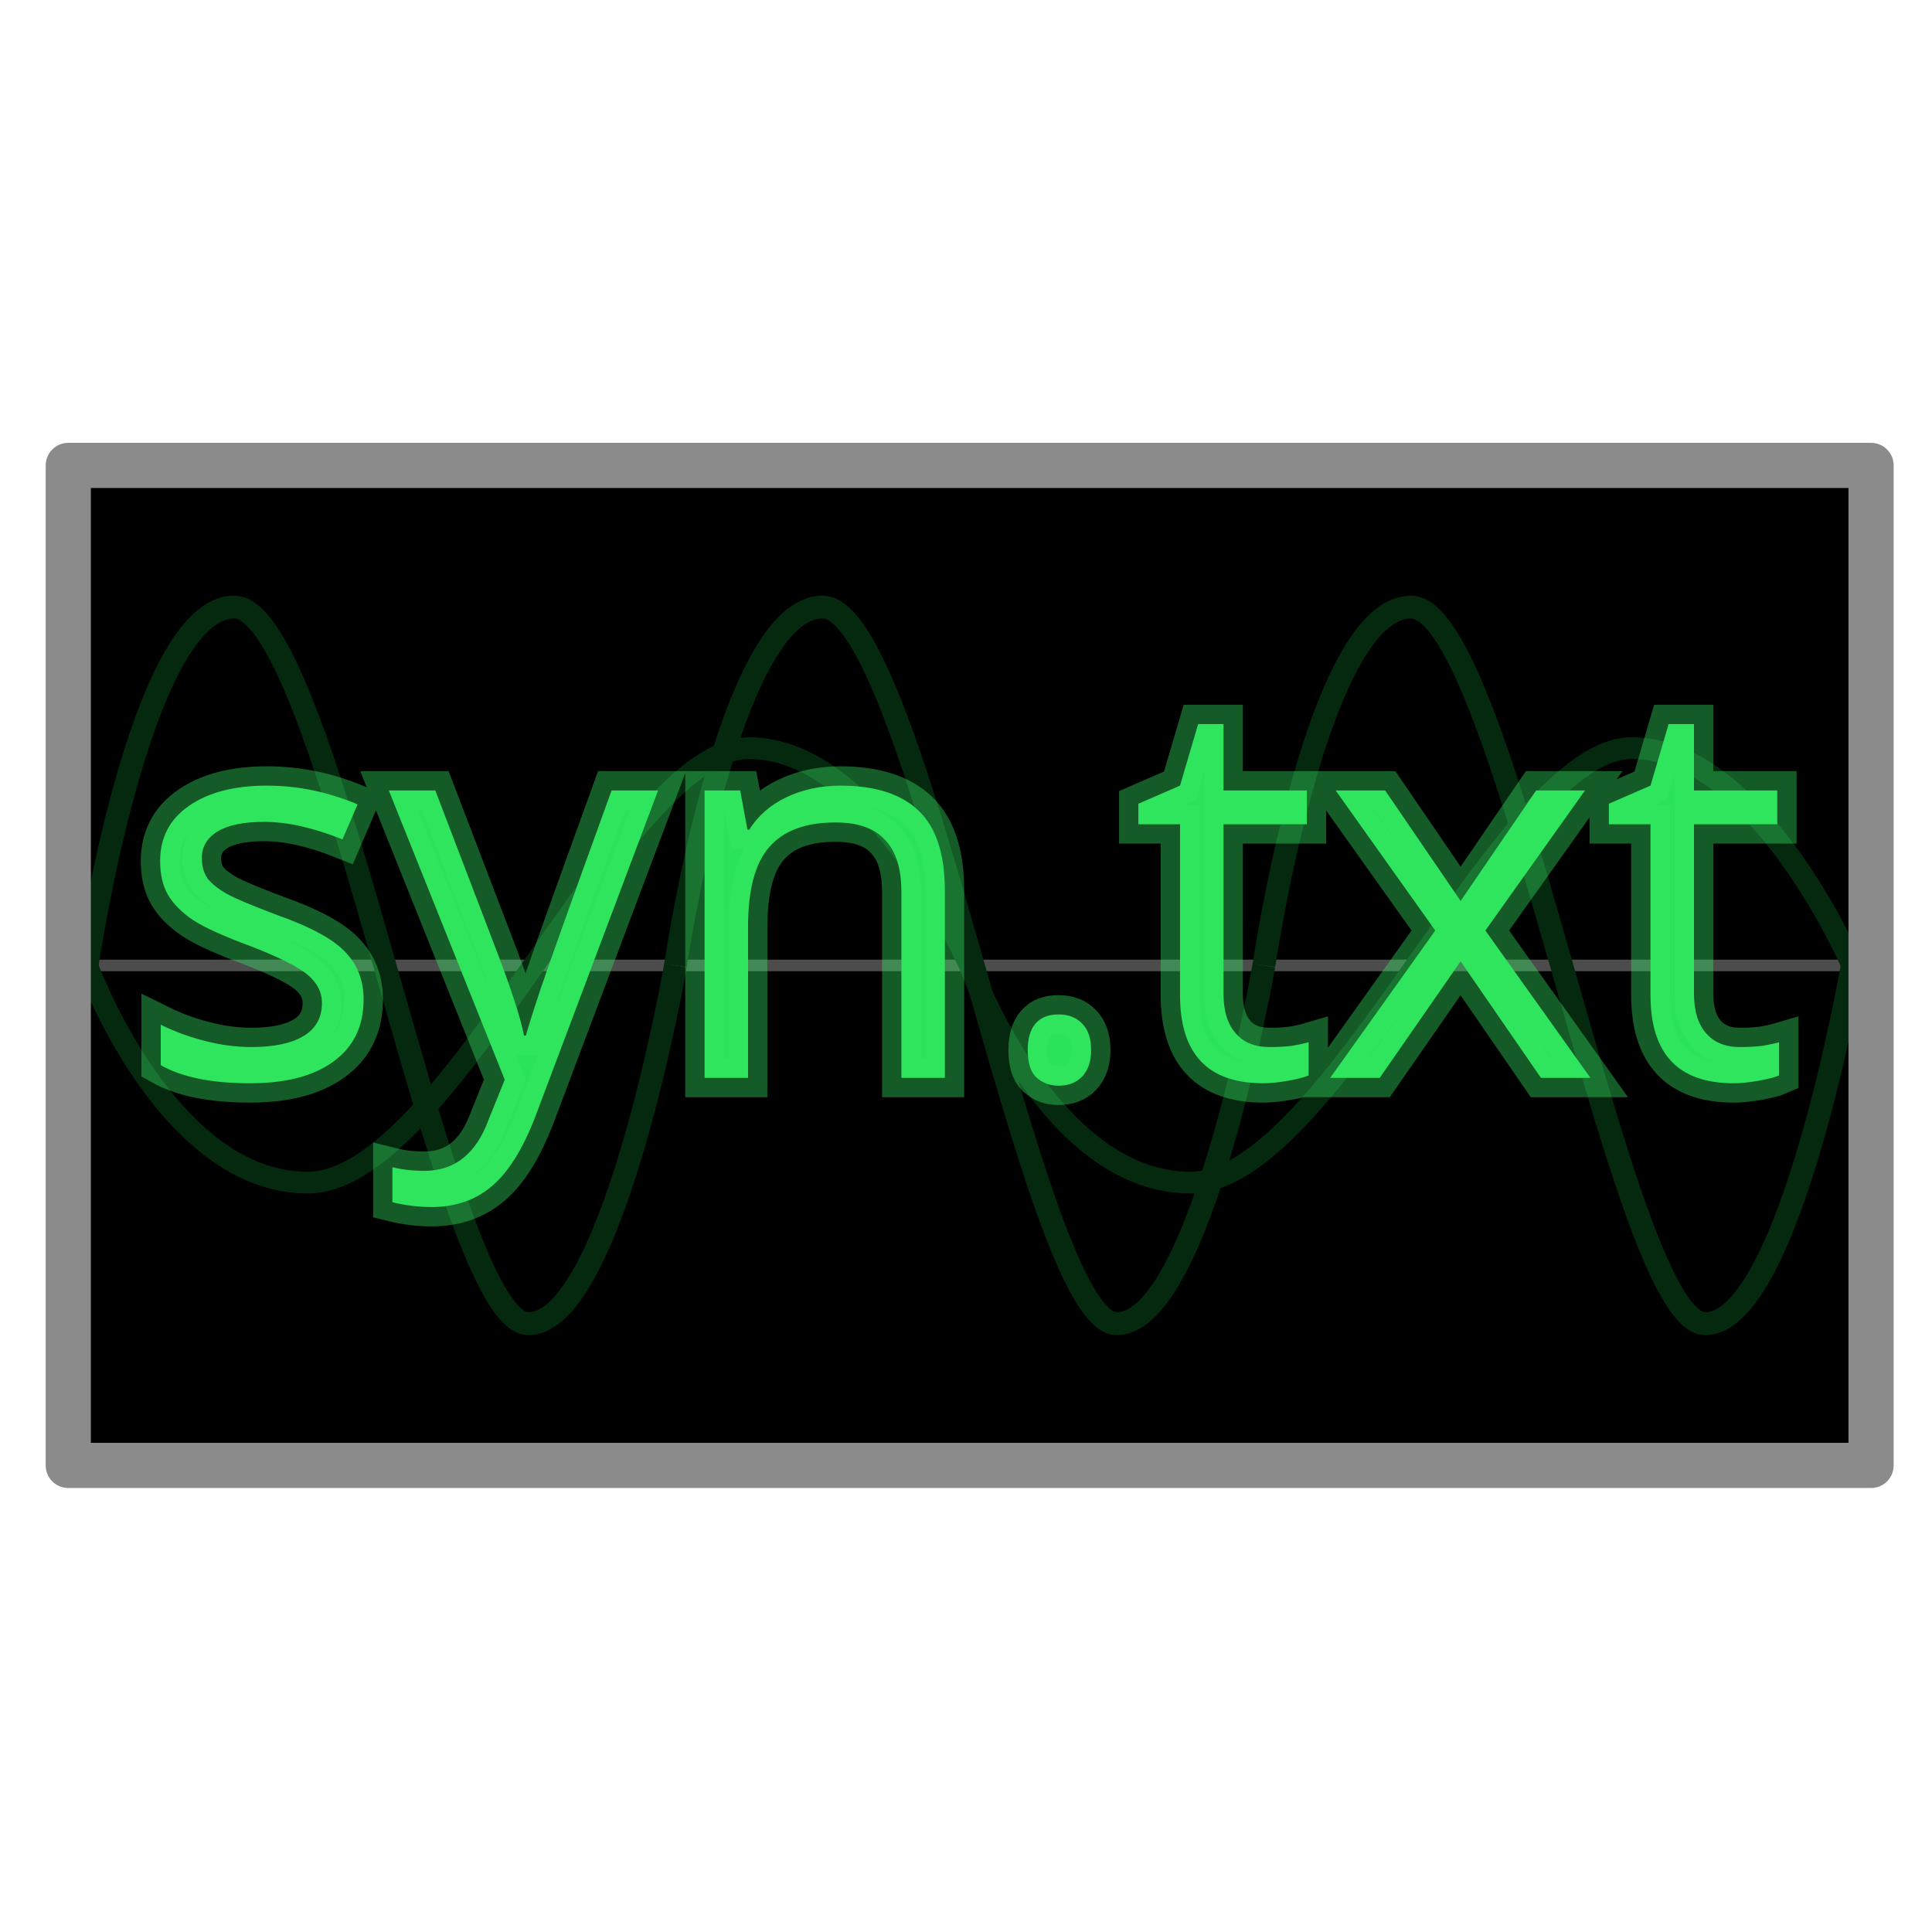
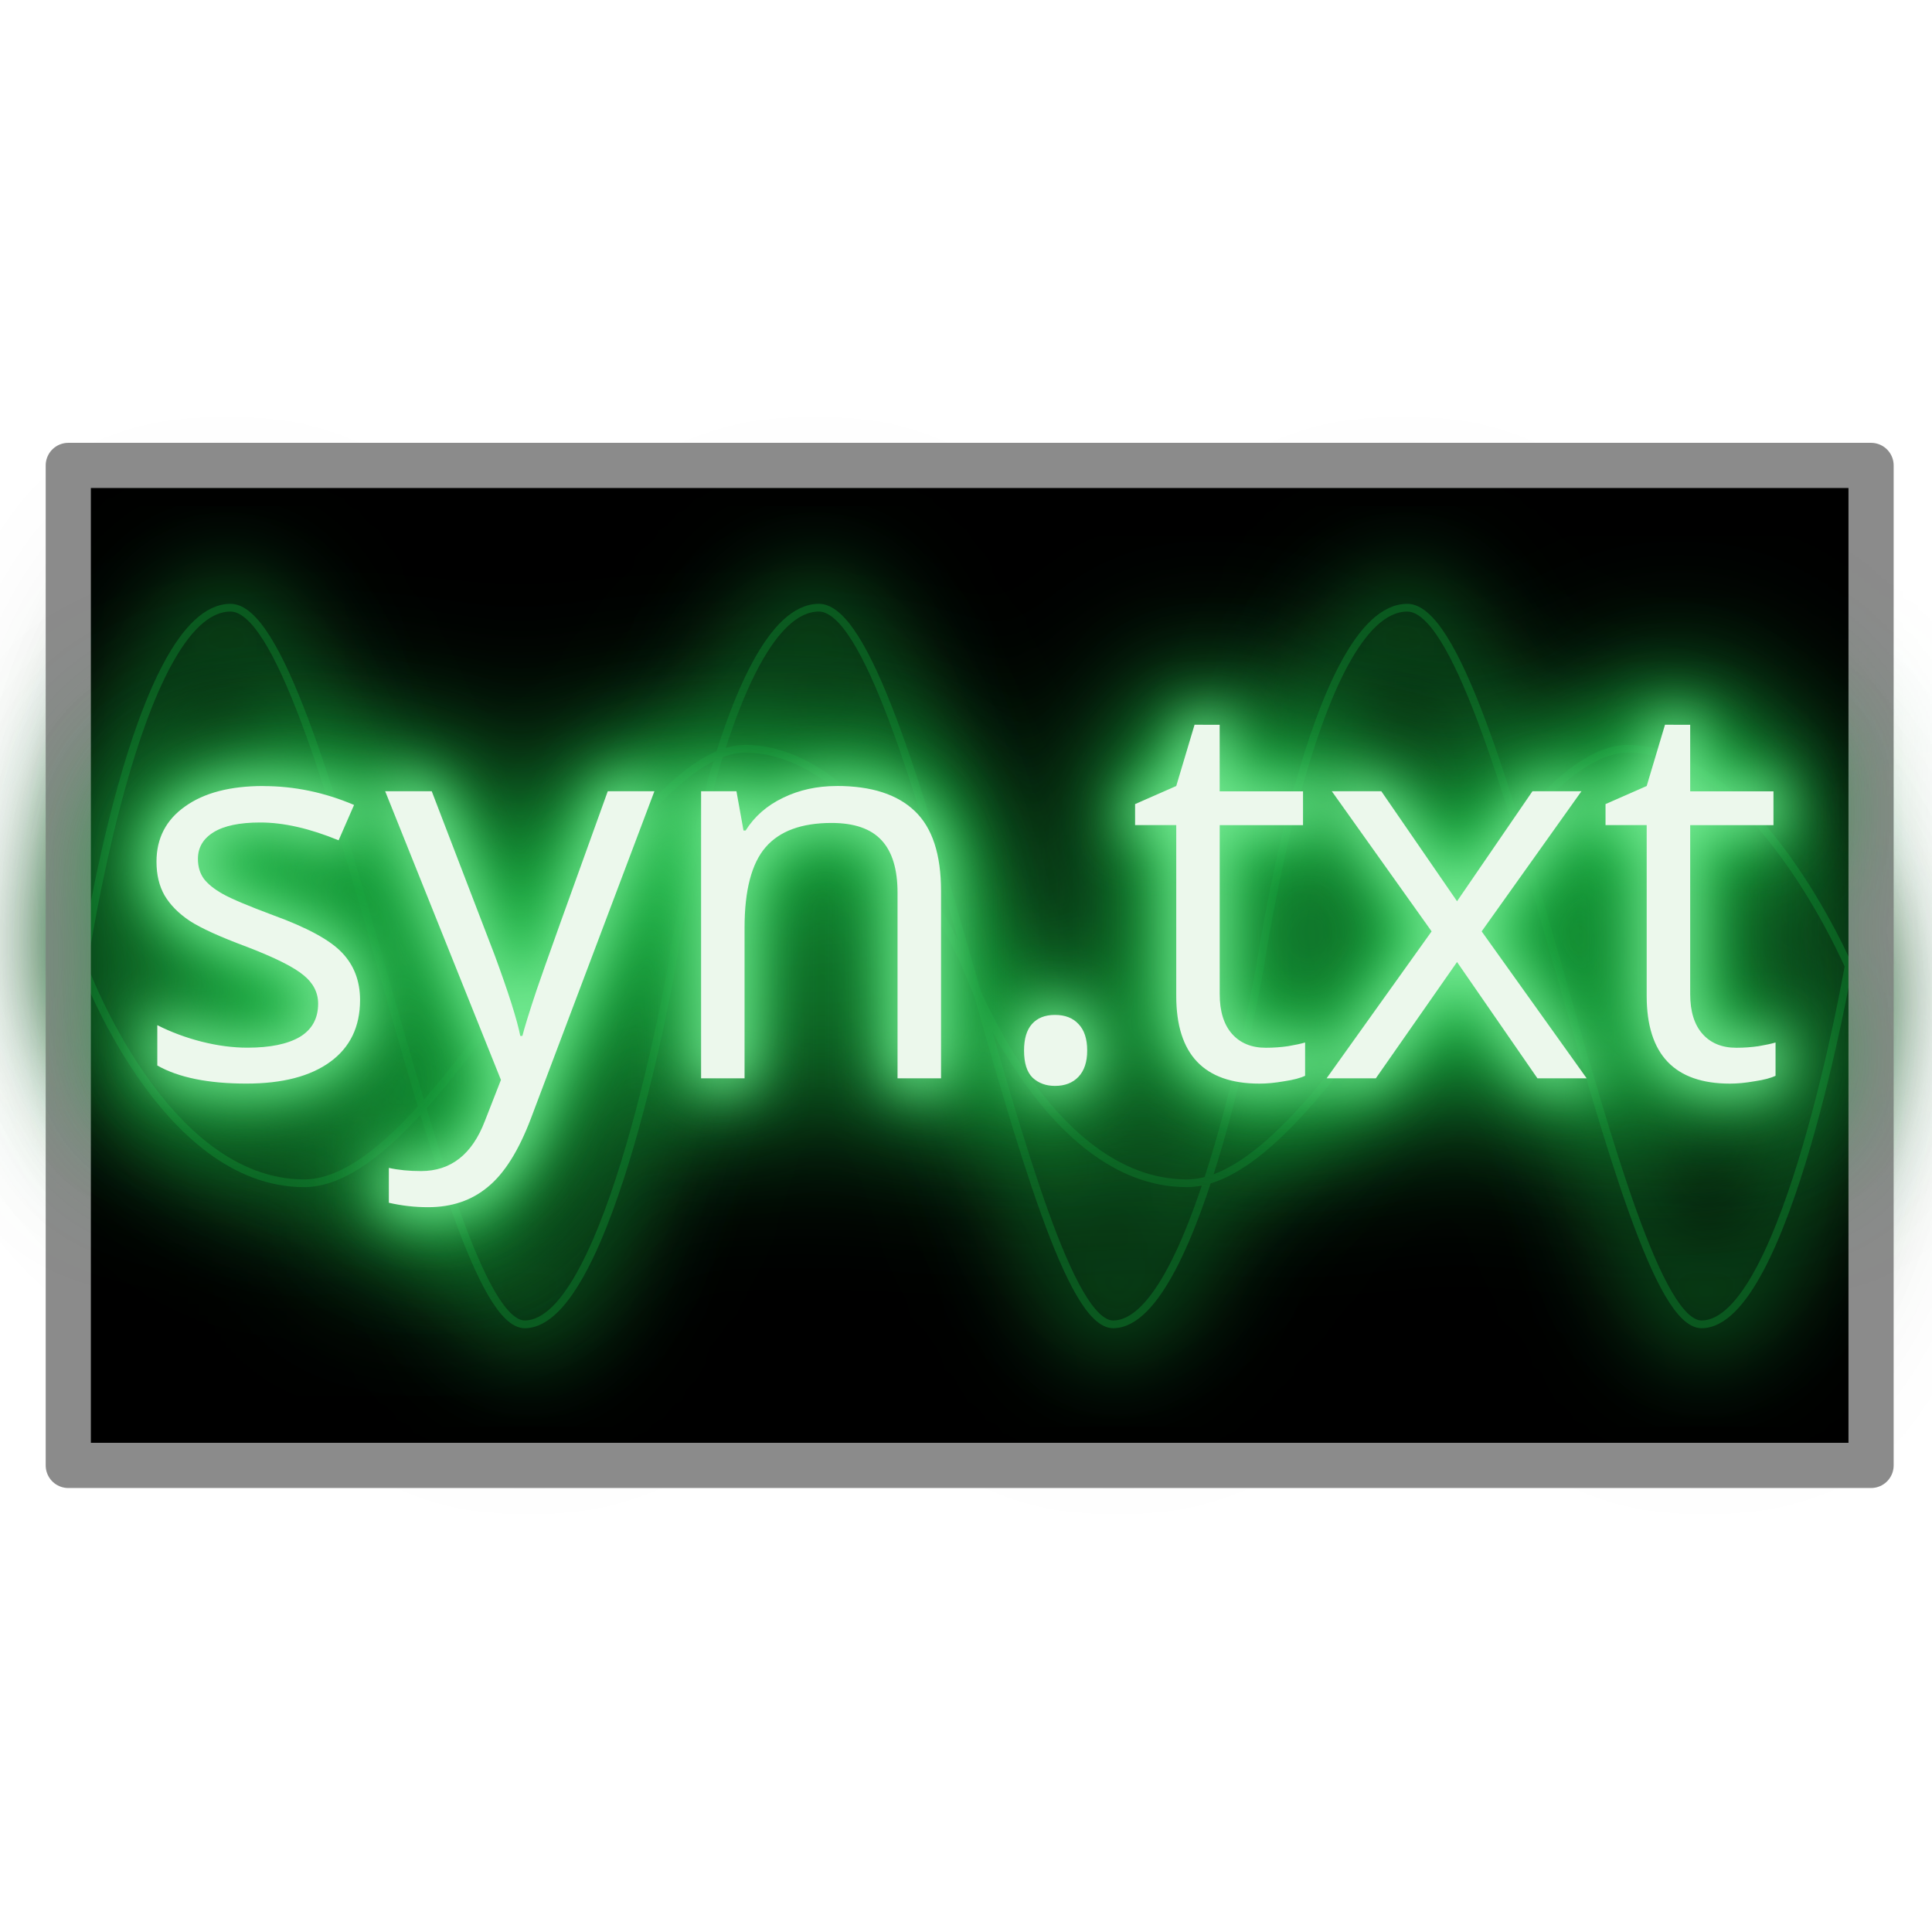
- <svg xmlns="http://www.w3.org/2000/svg" xmlns:xlink="http://www.w3.org/1999/xlink" width="50mm" height="50mm" viewBox="0 0 50 50" version="1.1" id="svg8">
+ <svg xmlns="http://www.w3.org/2000/svg" xmlns:xlink="http://www.w3.org/1999/xlink" id="svg8" version="1.1" viewBox="0 0 50 50" height="50mm" width="50mm">
  <defs id="defs2">
    <linearGradient id="linearGradient1048">
      <stop style="stop-color:#95f3ad;stop-opacity:1;" offset="0" id="stop1044" />
      <stop style="stop-color:#95f3ad;stop-opacity:0;" offset="1" id="stop1046" />
    </linearGradient>
    <linearGradient xlink:href="#linearGradient1048" id="linearGradient1050" x1="3.995" y1="271.984" x2="46.194" y2="271.984" gradientUnits="userSpaceOnUse" />
+     <filter style="color-interpolation-filters:sRGB" id="filter1521" x="-0.117" width="1.234" y="-0.392" height="1.784">
+       <feGaussianBlur stdDeviation="7.709" id="feGaussianBlur1523" />
+     </filter>
+     <filter style="color-interpolation-filters:sRGB" id="filter1545" x="-0.078" width="1.156" y="-0.261" height="1.523">
+       <feGaussianBlur stdDeviation="1.36" id="feGaussianBlur1547" />
+     </filter>
+     <filter style="color-interpolation-filters:sRGB" id="filter1549" x="-0.039" width="1.078" y="-0.131" height="1.261">
+       <feGaussianBlur stdDeviation="0.68" id="feGaussianBlur1551" />
+     </filter>
+     <filter style="color-interpolation-filters:sRGB" id="filter2109" x="-0.057" width="1.115" y="-0.141" height="1.283">
+       <feGaussianBlur stdDeviation="1.092" id="feGaussianBlur2111" />
+     </filter>
+     <filter style="color-interpolation-filters:sRGB" id="filter2463" x="-0.115" width="1.229" y="-0.283" height="1.565">
+       <feGaussianBlur stdDeviation="2.184" id="feGaussianBlur2465" />
+     </filter>
  </defs>
  <g id="layer1" transform="translate(0,-247)">
    <rect style="fill:#000000;fill-opacity:1;stroke:none;stroke-width:1.169;stroke-linecap:round;stroke-linejoin:round;stroke-miterlimit:4;stroke-dasharray:none;stroke-dashoffset:0;stroke-opacity:1" id="rect815" width="46.656" height="25.88" x="1.767" y="259.045" />
-     <path style="fill:none;stroke:#4c4c4c;stroke-width:0.3px;stroke-linecap:butt;stroke-linejoin:miter;stroke-opacity:1" d="M 1.992,271.985 H 48.197" id="path835" />
-     <path style="fill:none;stroke:#05290e;stroke-width:0.562;stroke-linecap:butt;stroke-linejoin:miter;stroke-miterlimit:4;stroke-dasharray:none;stroke-opacity:1" d="m 2.254,271.984 c 0,0 2.047,5.622 5.71,5.622 3.663,0 8.125,-11.244 11.421,-11.244 3.295,0 5.71,5.622 5.71,5.622" id="path817" />
-     <path style="fill:none;stroke:#05290e;stroke-width:0.562;stroke-linecap:butt;stroke-linejoin:miter;stroke-miterlimit:4;stroke-dasharray:none;stroke-opacity:1" d="m 25.095,271.984 c 0,0 2.047,5.622 5.71,5.622 3.663,0 8.125,-11.244 11.421,-11.244 3.295,0 5.71,5.622 5.71,5.622" id="path817-3" />
-     <path style="fill:none;stroke:#05290e;stroke-width:0.59;stroke-linecap:butt;stroke-linejoin:miter;stroke-miterlimit:4;stroke-dasharray:none;stroke-opacity:1" d="m 2.254,271.984 c 0,0 1.365,-9.273 3.807,-9.273 2.442,0 5.417,18.546 7.614,18.546 2.197,0 3.807,-9.273 3.807,-9.273" id="path817-7" />
-     <path style="fill:none;stroke:#05290e;stroke-width:0.59;stroke-linecap:butt;stroke-linejoin:miter;stroke-miterlimit:4;stroke-dasharray:none;stroke-opacity:1" d="m 17.481,271.984 c 0,0 1.365,-9.273 3.807,-9.273 2.442,0 5.417,18.546 7.614,18.546 2.197,0 3.807,-9.273 3.807,-9.273" id="path817-3-5" />
-     <path style="fill:none;stroke:#05290e;stroke-width:0.59;stroke-linecap:butt;stroke-linejoin:miter;stroke-miterlimit:4;stroke-dasharray:none;stroke-opacity:1" d="m 32.709,271.984 c 0,0 1.365,-9.273 3.807,-9.273 2.442,0 5.417,18.546 7.614,18.546 2.197,0 3.807,-9.273 3.807,-9.273" id="path817-7-2" />
+     <g id="g2543" transform="translate(-66.53985)">
+       <g transform="translate(0,1.758411)" style="stroke:#062a0f;stroke-opacity:1;filter:url(#filter2463)" id="g1607">
+         <path style="fill:none;stroke:#062a0f;stroke-width:0.562;stroke-linecap:butt;stroke-linejoin:miter;stroke-miterlimit:4;stroke-dasharray:none;stroke-opacity:1" d="m 68.699,270.242 c 0,0 2.047,5.622 5.71,5.622 3.663,0 8.125,-11.244 11.421,-11.244 3.295,0 5.71,5.622 5.71,5.622" id="path817-5" />
+         <path style="fill:none;stroke:#062a0f;stroke-width:0.562;stroke-linecap:butt;stroke-linejoin:miter;stroke-miterlimit:4;stroke-dasharray:none;stroke-opacity:1" d="m 91.54,270.242 c 0,0 2.047,5.622 5.71,5.622 3.663,0 8.125,-11.244 11.421,-11.244 3.295,0 5.71,5.622 5.71,5.622" id="path817-3-6" />
+         <path style="fill:none;stroke:#062a0f;stroke-width:0.59;stroke-linecap:butt;stroke-linejoin:miter;stroke-miterlimit:4;stroke-dasharray:none;stroke-opacity:1" d="m 68.699,270.242 c 0,0 1.365,-9.273 3.807,-9.273 2.442,0 5.417,18.546 7.614,18.546 2.197,0 3.807,-9.273 3.807,-9.273" id="path817-7-29" />
+         <path style="fill:none;stroke:#062a0f;stroke-width:0.59;stroke-linecap:butt;stroke-linejoin:miter;stroke-miterlimit:4;stroke-dasharray:none;stroke-opacity:1" d="m 83.926,270.242 c 0,0 1.365,-9.273 3.807,-9.273 2.442,0 5.417,18.546 7.614,18.546 2.197,0 3.807,-9.273 3.807,-9.273" id="path817-3-5-1" />
+         <path style="fill:none;stroke:#062a0f;stroke-width:0.59;stroke-linecap:butt;stroke-linejoin:miter;stroke-miterlimit:4;stroke-dasharray:none;stroke-opacity:1" d="m 99.154,270.242 c 0,0 1.365,-9.273 3.807,-9.273 2.442,0 5.417,18.546 7.614,18.546 2.197,0 3.807,-9.273 3.807,-9.273" id="path817-7-2-2" />
+       </g>
+       <g transform="translate(0,1.758411)" style="stroke:#094518;stroke-width:2;stroke-miterlimit:4;stroke-dasharray:none;stroke-opacity:1;filter:url(#filter2109)" id="g1619">
+         <path id="path1609" d="m 68.699,270.242 c 0,0 2.047,5.622 5.71,5.622 3.663,0 8.125,-11.244 11.421,-11.244 3.295,0 5.71,5.622 5.71,5.622" style="fill:none;stroke:#094518;stroke-width:2;stroke-linecap:butt;stroke-linejoin:miter;stroke-miterlimit:4;stroke-dasharray:none;stroke-opacity:1" />
+         <path id="path1611" d="m 91.54,270.242 c 0,0 2.047,5.622 5.71,5.622 3.663,0 8.125,-11.244 11.421,-11.244 3.295,0 5.71,5.622 5.71,5.622" style="fill:none;stroke:#094518;stroke-width:2;stroke-linecap:butt;stroke-linejoin:miter;stroke-miterlimit:4;stroke-dasharray:none;stroke-opacity:1" />
+         <path id="path1613" d="m 68.699,270.242 c 0,0 1.365,-9.273 3.807,-9.273 2.442,0 5.417,18.546 7.614,18.546 2.197,0 3.807,-9.273 3.807,-9.273" style="fill:none;stroke:#094518;stroke-width:2;stroke-linecap:butt;stroke-linejoin:miter;stroke-miterlimit:4;stroke-dasharray:none;stroke-opacity:1" />
+         <path id="path1615" d="m 83.926,270.242 c 0,0 1.365,-9.273 3.807,-9.273 2.442,0 5.417,18.546 7.614,18.546 2.197,0 3.807,-9.273 3.807,-9.273" style="fill:none;stroke:#094518;stroke-width:2;stroke-linecap:butt;stroke-linejoin:miter;stroke-miterlimit:4;stroke-dasharray:none;stroke-opacity:1" />
+         <path id="path1617" d="m 99.154,270.242 c 0,0 1.365,-9.273 3.807,-9.273 2.442,0 5.417,18.546 7.614,18.546 2.197,0 3.807,-9.273 3.807,-9.273" style="fill:none;stroke:#094518;stroke-width:2;stroke-linecap:butt;stroke-linejoin:miter;stroke-miterlimit:4;stroke-dasharray:none;stroke-opacity:1" />
+       </g>
+       <g style="stroke:#0a581f;stroke-width:0.2;stroke-miterlimit:4;stroke-dasharray:none;stroke-opacity:1" transform="translate(0,1.75841)" id="g2137">
+         <path id="path2127" d="m 68.699,270.242 c 0,0 2.047,5.622 5.71,5.622 3.663,0 8.125,-11.244 11.421,-11.244 3.295,0 5.71,5.622 5.71,5.622" style="fill:none;stroke:#0a581f;stroke-width:0.2;stroke-linecap:butt;stroke-linejoin:miter;stroke-miterlimit:4;stroke-dasharray:none;stroke-opacity:1" />
+         <path id="path2129" d="m 91.54,270.242 c 0,0 2.047,5.622 5.71,5.622 3.663,0 8.125,-11.244 11.421,-11.244 3.295,0 5.71,5.622 5.71,5.622" style="fill:none;stroke:#0a581f;stroke-width:0.2;stroke-linecap:butt;stroke-linejoin:miter;stroke-miterlimit:4;stroke-dasharray:none;stroke-opacity:1" />
+         <path id="path2131" d="m 68.699,270.242 c 0,0 1.365,-9.273 3.807,-9.273 2.442,0 5.417,18.546 7.614,18.546 2.197,0 3.807,-9.273 3.807,-9.273" style="fill:none;stroke:#0a581f;stroke-width:0.2;stroke-linecap:butt;stroke-linejoin:miter;stroke-miterlimit:4;stroke-dasharray:none;stroke-opacity:1" />
+         <path id="path2133" d="m 83.926,270.242 c 0,0 1.365,-9.273 3.807,-9.273 2.442,0 5.417,18.546 7.614,18.546 2.197,0 3.807,-9.273 3.807,-9.273" style="fill:none;stroke:#0a581f;stroke-width:0.2;stroke-linecap:butt;stroke-linejoin:miter;stroke-miterlimit:4;stroke-dasharray:none;stroke-opacity:1" />
+         <path id="path2135" d="m 99.154,270.242 c 0,0 1.365,-9.273 3.807,-9.273 2.442,0 5.417,18.546 7.614,18.546 2.197,0 3.807,-9.273 3.807,-9.273" style="fill:none;stroke:#0a581f;stroke-width:0.2;stroke-linecap:butt;stroke-linejoin:miter;stroke-miterlimit:4;stroke-dasharray:none;stroke-opacity:1" />
+       </g>
+     </g>
    <rect y="259.045" x="1.767" height="25.88" width="46.656" id="rect852" style="fill:none;fill-opacity:1;stroke:#8b8b8b;stroke-width:1.169;stroke-linecap:round;stroke-linejoin:round;stroke-miterlimit:4;stroke-dasharray:none;stroke-dashoffset:0;stroke-opacity:1" />
-     <text xml:space="preserve" style="font-style:normal;font-weight:normal;font-size:11.9px;line-height:1.25;font-family:sans-serif;letter-spacing:0px;word-spacing:0px;fill:#2be35b;fill-opacity:1;stroke:#37e964;stroke-width:1;stroke-opacity:0.392;stroke-miterlimit:4;stroke-dasharray:none" x="3.425" y="274.893" id="text986-6">
-       <tspan id="tspan984-3" x="3.425" y="274.893" style="font-style:normal;font-variant:normal;font-weight:normal;font-stretch:normal;font-size:13.883px;font-family:'Open Sans';-inkscape-font-specification:'Open Sans';fill:#2be35b;fill-opacity:1;stroke-width:1;stroke:#37e964;stroke-opacity:0.392;stroke-miterlimit:4;stroke-dasharray:none">syn.txt</tspan>
-     </text>
+     <g id="g1557" transform="translate(-63.88889)">
+       <path id="text986-6-3" transform="matrix(0.2645833,0,0,0.2645833,0,249.3192)" d="m 358.312,62.125 -1.793,5.996 -4.023,1.768 v 2.051 h 4.023 v 16.705 c 0,5.722 2.715,8.582 8.146,8.582 0.717,0 1.522,-0.077 2.41,-0.23 0.905,-0.137 1.588,-0.315 2.049,-0.537 v -3.254 c -0.41,0.12 -0.966,0.238 -1.666,0.357 -0.7,0.102 -1.426,0.154 -2.178,0.154 -1.401,0 -2.502,-0.452 -3.305,-1.357 -0.803,-0.905 -1.205,-2.204 -1.205,-3.895 V 71.939 h 8.148 v -3.307 h -8.148 V 62.125 Z m 46.016,0 -1.793,5.996 -4.023,1.768 v 2.051 h 4.023 v 16.705 c 0,5.722 2.717,8.582 8.148,8.582 0.717,0 1.52,-0.077 2.408,-0.23 0.905,-0.137 1.588,-0.315 2.049,-0.537 v -3.254 c -0.41,0.12 -0.964,0.238 -1.664,0.357 -0.7,0.102 -1.428,0.154 -2.18,0.154 -1.401,0 -2.502,-0.452 -3.305,-1.357 -0.803,-0.905 -1.203,-2.204 -1.203,-3.895 V 71.939 h 8.146 v -3.307 h -8.146 V 62.125 Z m -137.1,5.996 c -3.245,0 -5.798,0.666 -7.66,1.998 -1.862,1.315 -2.793,3.117 -2.793,5.406 0,1.281 0.265,2.382 0.795,3.305 0.547,0.922 1.366,1.752 2.459,2.486 1.11,0.717 2.973,1.563 5.586,2.537 2.75,1.059 4.594,1.98 5.533,2.766 0.957,0.769 1.436,1.7 1.436,2.793 0,1.452 -0.599,2.537 -1.795,3.254 -1.196,0.7 -2.903,1.051 -5.123,1.051 -1.435,0 -2.93,-0.197 -4.484,-0.59 -1.537,-0.393 -2.981,-0.93 -4.33,-1.613 v 3.945 c 2.084,1.179 4.987,1.768 8.711,1.768 3.519,0 6.252,-0.707 8.199,-2.125 1.947,-1.418 2.922,-3.433 2.922,-6.047 0,-1.862 -0.589,-3.409 -1.768,-4.639 -1.162,-1.23 -3.409,-2.451 -6.74,-3.664 -2.425,-0.905 -4.064,-1.596 -4.918,-2.074 -0.854,-0.478 -1.478,-0.982 -1.871,-1.512 -0.376,-0.53 -0.562,-1.17 -0.562,-1.922 0,-1.11 0.512,-1.981 1.537,-2.613 1.025,-0.632 2.545,-0.947 4.561,-0.947 2.289,0 4.842,0.581 7.66,1.742 l 1.512,-3.459 c -2.887,-1.23 -5.842,-1.846 -8.865,-1.846 z m 56.086,0 c -1.93,0 -3.682,0.384 -5.254,1.152 -1.571,0.752 -2.791,1.82 -3.662,3.203 h -0.205 L 313.5,68.633 h -3.457 v 28.082 h 4.252 V 81.982 c 0,-3.655 0.684,-6.277 2.051,-7.865 1.366,-1.589 3.517,-2.383 6.455,-2.383 2.221,0 3.853,0.564 4.895,1.691 1.042,1.127 1.562,2.834 1.562,5.123 v 18.166 h 4.254 V 78.395 c 0,-3.587 -0.854,-6.192 -2.562,-7.814 -1.708,-1.64 -4.253,-2.459 -7.635,-2.459 z m -44.172,0.512 11.324,28.236 -1.562,3.996 c -1.247,3.28 -3.331,4.92 -6.252,4.92 -1.161,0 -2.211,-0.104 -3.15,-0.309 v 3.408 c 1.264,0.29 2.544,0.436 3.842,0.436 2.323,0 4.279,-0.666 5.867,-1.998 1.606,-1.315 3.007,-3.553 4.203,-6.713 l 12.066,-31.977 h -4.561 c -3.929,10.863 -6.251,17.355 -6.969,19.473 -0.7,2.101 -1.161,3.588 -1.383,4.459 h -0.205 c -0.325,-1.623 -1.162,-4.263 -2.512,-7.918 l -6.148,-16.014 z m 92.596,0 9.762,13.709 -10.273,14.373 h 4.816 l 7.943,-11.377 7.865,11.377 h 4.816 l -10.273,-14.373 9.762,-13.709 h -4.791 l -7.379,10.762 -7.406,-10.762 z m -27.082,21.881 c -0.974,0 -1.724,0.299 -2.254,0.896 -0.512,0.581 -0.77,1.443 -0.77,2.588 0,1.23 0.282,2.119 0.846,2.666 0.581,0.53 1.307,0.793 2.178,0.793 0.974,0 1.743,-0.299 2.307,-0.896 0.564,-0.598 0.846,-1.452 0.846,-2.562 0,-1.144 -0.282,-2.007 -0.846,-2.588 -0.547,-0.598 -1.316,-0.896 -2.307,-0.896 z" style="font-style:normal;font-weight:normal;font-size:11.9px;line-height:1.25;font-family:sans-serif;letter-spacing:0px;word-spacing:0px;fill:#11832f;fill-opacity:1;stroke:#11832f;stroke-width:7.559;stroke-miterlimit:4;stroke-dasharray:none;stroke-opacity:1;filter:url(#filter1521)" />
+       <path style="font-style:normal;font-weight:normal;font-size:11.9px;line-height:1.25;font-family:sans-serif;letter-spacing:0px;word-spacing:0px;fill:#19c146;fill-opacity:1;stroke:#19c146;stroke-width:1;stroke-miterlimit:4;stroke-dasharray:none;stroke-opacity:1;filter:url(#filter1545)" d="m 94.804,265.756 -0.474,1.586 -1.065,0.468 v 0.543 h 1.065 v 4.42 c 0,1.514 0.718,2.271 2.155,2.271 0.19,0 0.403,-0.02 0.638,-0.061 0.24,-0.036 0.42,-0.083 0.542,-0.142 v -0.861 c -0.108,0.032 -0.256,0.063 -0.441,0.095 -0.185,0.027 -0.377,0.041 -0.576,0.041 -0.371,0 -0.662,-0.12 -0.874,-0.359 -0.212,-0.24 -0.319,-0.583 -0.319,-1.03 v -4.372 h 2.156 v -0.875 H 95.454 v -1.722 z m 12.175,0 -0.474,1.586 -1.065,0.468 v 0.543 h 1.065 v 4.42 c 0,1.514 0.719,2.271 2.156,2.271 0.19,0 0.402,-0.02 0.637,-0.061 0.24,-0.036 0.42,-0.083 0.542,-0.142 v -0.861 c -0.108,0.032 -0.255,0.063 -0.44,0.095 -0.185,0.027 -0.378,0.041 -0.577,0.041 -0.371,0 -0.662,-0.12 -0.874,-0.359 -0.212,-0.24 -0.318,-0.583 -0.318,-1.03 v -4.372 h 2.155 v -0.875 h -2.155 v -1.722 z m -36.274,1.586 c -0.859,0 -1.534,0.176 -2.027,0.529 -0.493,0.348 -0.739,0.825 -0.739,1.43 0,0.339 0.07,0.63 0.21,0.874 0.145,0.244 0.361,0.464 0.651,0.658 0.294,0.19 0.786,0.414 1.478,0.671 0.728,0.28 1.215,0.524 1.464,0.732 0.253,0.203 0.38,0.45 0.38,0.739 0,0.384 -0.159,0.671 -0.475,0.861 -0.316,0.185 -0.768,0.278 -1.355,0.278 -0.38,0 -0.775,-0.052 -1.186,-0.156 -0.407,-0.104 -0.789,-0.246 -1.146,-0.427 v 1.044 c 0.551,0.312 1.32,0.468 2.305,0.468 0.931,0 1.654,-0.187 2.169,-0.562 0.515,-0.375 0.773,-0.908 0.773,-1.6 0,-0.493 -0.156,-0.902 -0.468,-1.227 -0.307,-0.325 -0.902,-0.649 -1.783,-0.969 -0.642,-0.24 -1.075,-0.422 -1.301,-0.549 -0.226,-0.127 -0.391,-0.26 -0.495,-0.4 -0.099,-0.14 -0.149,-0.31 -0.149,-0.508 0,-0.294 0.136,-0.524 0.407,-0.691 0.271,-0.167 0.673,-0.251 1.207,-0.251 0.606,0 1.281,0.154 2.027,0.461 l 0.4,-0.915 c -0.764,-0.325 -1.546,-0.488 -2.346,-0.488 z m 14.839,0 c -0.511,0 -0.974,0.102 -1.39,0.305 -0.416,0.199 -0.738,0.481 -0.969,0.847 h -0.054 l -0.183,-1.017 h -0.915 v 7.43 h 1.125 v -3.898 c 0,-0.967 0.181,-1.661 0.543,-2.081 0.362,-0.42 0.931,-0.63 1.708,-0.63 0.588,0 1.019,0.149 1.295,0.448 0.276,0.298 0.413,0.75 0.413,1.355 v 4.806 h 1.126 v -4.847 c 0,-0.949 -0.226,-1.638 -0.678,-2.068 -0.452,-0.434 -1.125,-0.651 -2.02,-0.651 z m -11.687,0.135 2.996,7.471 -0.413,1.057 c -0.33,0.868 -0.881,1.302 -1.654,1.302 -0.307,0 -0.585,-0.027 -0.834,-0.082 v 0.902 c 0.334,0.077 0.673,0.115 1.016,0.115 0.615,0 1.132,-0.176 1.552,-0.529 0.425,-0.348 0.796,-0.94 1.112,-1.776 l 3.193,-8.46 h -1.207 c -1.039,2.874 -1.654,4.592 -1.844,5.152 -0.185,0.556 -0.307,0.949 -0.366,1.18 h -0.054 c -0.086,-0.429 -0.308,-1.128 -0.665,-2.095 l -1.627,-4.237 z m 24.499,0 2.583,3.627 -2.718,3.803 h 1.274 l 2.102,-3.01 2.081,3.01 h 1.274 l -2.718,-3.803 2.583,-3.627 h -1.268 l -1.952,2.847 -1.96,-2.847 z m -7.165,5.789 c -0.258,0 -0.456,0.079 -0.596,0.237 -0.136,0.154 -0.204,0.382 -0.204,0.685 0,0.325 0.075,0.561 0.224,0.705 0.154,0.14 0.346,0.21 0.576,0.21 0.258,0 0.461,-0.079 0.61,-0.237 0.149,-0.158 0.224,-0.384 0.224,-0.678 0,-0.303 -0.075,-0.531 -0.224,-0.685 -0.145,-0.158 -0.348,-0.237 -0.61,-0.237 z" id="path1497" />
+       <path id="path1499" d="m 94.804,265.756 -0.474,1.586 -1.065,0.468 v 0.543 h 1.065 v 4.42 c 0,1.514 0.718,2.271 2.155,2.271 0.19,0 0.403,-0.02 0.638,-0.061 0.24,-0.036 0.42,-0.083 0.542,-0.142 v -0.861 c -0.108,0.032 -0.256,0.063 -0.441,0.095 -0.185,0.027 -0.377,0.041 -0.576,0.041 -0.371,0 -0.662,-0.12 -0.874,-0.359 -0.212,-0.24 -0.319,-0.583 -0.319,-1.03 v -4.372 h 2.156 v -0.875 H 95.454 v -1.722 z m 12.175,0 -0.474,1.586 -1.065,0.468 v 0.543 h 1.065 v 4.42 c 0,1.514 0.719,2.271 2.156,2.271 0.19,0 0.402,-0.02 0.637,-0.061 0.24,-0.036 0.42,-0.083 0.542,-0.142 v -0.861 c -0.108,0.032 -0.255,0.063 -0.44,0.095 -0.185,0.027 -0.378,0.041 -0.577,0.041 -0.371,0 -0.662,-0.12 -0.874,-0.359 -0.212,-0.24 -0.318,-0.583 -0.318,-1.03 v -4.372 h 2.155 v -0.875 h -2.155 v -1.722 z m -36.274,1.586 c -0.859,0 -1.534,0.176 -2.027,0.529 -0.493,0.348 -0.739,0.825 -0.739,1.43 0,0.339 0.07,0.63 0.21,0.874 0.145,0.244 0.361,0.464 0.651,0.658 0.294,0.19 0.786,0.414 1.478,0.671 0.728,0.28 1.215,0.524 1.464,0.732 0.253,0.203 0.38,0.45 0.38,0.739 0,0.384 -0.159,0.671 -0.475,0.861 -0.316,0.185 -0.768,0.278 -1.355,0.278 -0.38,0 -0.775,-0.052 -1.186,-0.156 -0.407,-0.104 -0.789,-0.246 -1.146,-0.427 v 1.044 c 0.551,0.312 1.32,0.468 2.305,0.468 0.931,0 1.654,-0.187 2.169,-0.562 0.515,-0.375 0.773,-0.908 0.773,-1.6 0,-0.493 -0.156,-0.902 -0.468,-1.227 -0.307,-0.325 -0.902,-0.649 -1.783,-0.969 -0.642,-0.24 -1.075,-0.422 -1.301,-0.549 -0.226,-0.127 -0.391,-0.26 -0.495,-0.4 -0.099,-0.14 -0.149,-0.31 -0.149,-0.508 0,-0.294 0.136,-0.524 0.407,-0.691 0.271,-0.167 0.673,-0.251 1.207,-0.251 0.606,0 1.281,0.154 2.027,0.461 l 0.4,-0.915 c -0.764,-0.325 -1.546,-0.488 -2.346,-0.488 z m 14.839,0 c -0.511,0 -0.974,0.102 -1.39,0.305 -0.416,0.199 -0.738,0.481 -0.969,0.847 h -0.054 l -0.183,-1.017 h -0.915 v 7.43 h 1.125 v -3.898 c 0,-0.967 0.181,-1.661 0.543,-2.081 0.362,-0.42 0.931,-0.63 1.708,-0.63 0.588,0 1.019,0.149 1.295,0.448 0.276,0.298 0.413,0.75 0.413,1.355 v 4.806 h 1.126 v -4.847 c 0,-0.949 -0.226,-1.638 -0.678,-2.068 -0.452,-0.434 -1.125,-0.651 -2.02,-0.651 z m -11.687,0.135 2.996,7.471 -0.413,1.057 c -0.33,0.868 -0.881,1.302 -1.654,1.302 -0.307,0 -0.585,-0.027 -0.834,-0.082 v 0.902 c 0.334,0.077 0.673,0.115 1.016,0.115 0.615,0 1.132,-0.176 1.552,-0.529 0.425,-0.348 0.796,-0.94 1.112,-1.776 l 3.193,-8.46 h -1.207 c -1.039,2.874 -1.654,4.592 -1.844,5.152 -0.185,0.556 -0.307,0.949 -0.366,1.18 h -0.054 c -0.086,-0.429 -0.308,-1.128 -0.665,-2.095 l -1.627,-4.237 z m 24.499,0 2.583,3.627 -2.718,3.803 h 1.274 l 2.102,-3.01 2.081,3.01 h 1.274 l -2.718,-3.803 2.583,-3.627 h -1.268 l -1.952,2.847 -1.96,-2.847 z m -7.165,5.789 c -0.258,0 -0.456,0.079 -0.596,0.237 -0.136,0.154 -0.204,0.382 -0.204,0.685 0,0.325 0.075,0.561 0.224,0.705 0.154,0.14 0.346,0.21 0.576,0.21 0.258,0 0.461,-0.079 0.61,-0.237 0.149,-0.158 0.224,-0.384 0.224,-0.678 0,-0.303 -0.075,-0.531 -0.224,-0.685 -0.145,-0.158 -0.348,-0.237 -0.61,-0.237 z" style="font-style:normal;font-weight:normal;font-size:11.9px;line-height:1.25;font-family:sans-serif;letter-spacing:0px;word-spacing:0px;fill:#75eb93;fill-opacity:1;stroke:#75eb93;stroke-width:0.5;stroke-miterlimit:4;stroke-dasharray:none;stroke-opacity:1;filter:url(#filter1549)" />
+       <path style="font-style:normal;font-weight:normal;font-size:11.9px;line-height:1.25;font-family:sans-serif;letter-spacing:0px;word-spacing:0px;fill:#ecf8ec;fill-opacity:1;stroke:none;stroke-width:1;stroke-miterlimit:4;stroke-dasharray:none;stroke-opacity:0.392" d="m 94.804,265.756 -0.474,1.586 -1.065,0.468 v 0.543 h 1.065 v 4.42 c 0,1.514 0.718,2.271 2.155,2.271 0.19,0 0.403,-0.02 0.638,-0.061 0.24,-0.036 0.42,-0.083 0.542,-0.142 v -0.861 c -0.108,0.032 -0.256,0.063 -0.441,0.095 -0.185,0.027 -0.377,0.041 -0.576,0.041 -0.371,0 -0.662,-0.12 -0.874,-0.359 -0.212,-0.24 -0.319,-0.583 -0.319,-1.03 v -4.372 h 2.156 v -0.875 H 95.454 v -1.722 z m 12.175,0 -0.474,1.586 -1.065,0.468 v 0.543 h 1.065 v 4.42 c 0,1.514 0.719,2.271 2.156,2.271 0.19,0 0.402,-0.02 0.637,-0.061 0.24,-0.036 0.42,-0.083 0.542,-0.142 v -0.861 c -0.108,0.032 -0.255,0.063 -0.44,0.095 -0.185,0.027 -0.378,0.041 -0.577,0.041 -0.371,0 -0.662,-0.12 -0.874,-0.359 -0.212,-0.24 -0.318,-0.583 -0.318,-1.03 v -4.372 h 2.155 v -0.875 h -2.155 v -1.722 z m -36.274,1.586 c -0.859,0 -1.534,0.176 -2.027,0.529 -0.493,0.348 -0.739,0.825 -0.739,1.43 0,0.339 0.07,0.63 0.21,0.874 0.145,0.244 0.361,0.464 0.651,0.658 0.294,0.19 0.786,0.414 1.478,0.671 0.728,0.28 1.215,0.524 1.464,0.732 0.253,0.203 0.38,0.45 0.38,0.739 0,0.384 -0.159,0.671 -0.475,0.861 -0.316,0.185 -0.768,0.278 -1.355,0.278 -0.38,0 -0.775,-0.052 -1.186,-0.156 -0.407,-0.104 -0.789,-0.246 -1.146,-0.427 v 1.044 c 0.551,0.312 1.32,0.468 2.305,0.468 0.931,0 1.654,-0.187 2.169,-0.562 0.515,-0.375 0.773,-0.908 0.773,-1.6 0,-0.493 -0.156,-0.902 -0.468,-1.227 -0.307,-0.325 -0.902,-0.649 -1.783,-0.969 -0.642,-0.24 -1.075,-0.422 -1.301,-0.549 -0.226,-0.127 -0.391,-0.26 -0.495,-0.4 -0.099,-0.14 -0.149,-0.31 -0.149,-0.508 0,-0.294 0.136,-0.524 0.407,-0.691 0.271,-0.167 0.673,-0.251 1.207,-0.251 0.606,0 1.281,0.154 2.027,0.461 l 0.4,-0.915 c -0.764,-0.325 -1.546,-0.488 -2.346,-0.488 z m 14.839,0 c -0.511,0 -0.974,0.102 -1.39,0.305 -0.416,0.199 -0.738,0.481 -0.969,0.847 h -0.054 l -0.183,-1.017 h -0.915 v 7.43 h 1.125 v -3.898 c 0,-0.967 0.181,-1.661 0.543,-2.081 0.362,-0.42 0.931,-0.63 1.708,-0.63 0.588,0 1.019,0.149 1.295,0.448 0.276,0.298 0.413,0.75 0.413,1.355 v 4.806 h 1.126 v -4.847 c 0,-0.949 -0.226,-1.638 -0.678,-2.068 -0.452,-0.434 -1.125,-0.651 -2.02,-0.651 z m -11.687,0.135 2.996,7.471 -0.413,1.057 c -0.33,0.868 -0.881,1.302 -1.654,1.302 -0.307,0 -0.585,-0.027 -0.834,-0.082 v 0.902 c 0.334,0.077 0.673,0.115 1.016,0.115 0.615,0 1.132,-0.176 1.552,-0.529 0.425,-0.348 0.796,-0.94 1.112,-1.776 l 3.193,-8.46 h -1.207 c -1.039,2.874 -1.654,4.592 -1.844,5.152 -0.185,0.556 -0.307,0.949 -0.366,1.18 h -0.054 c -0.086,-0.429 -0.308,-1.128 -0.665,-2.095 l -1.627,-4.237 z m 24.499,0 2.583,3.627 -2.718,3.803 h 1.274 l 2.102,-3.01 2.081,3.01 h 1.274 l -2.718,-3.803 2.583,-3.627 h -1.268 l -1.952,2.847 -1.96,-2.847 z m -7.165,5.789 c -0.258,0 -0.456,0.079 -0.596,0.237 -0.136,0.154 -0.204,0.382 -0.204,0.685 0,0.325 0.075,0.561 0.224,0.705 0.154,0.14 0.346,0.21 0.576,0.21 0.258,0 0.461,-0.079 0.61,-0.237 0.149,-0.158 0.224,-0.384 0.224,-0.678 0,-0.303 -0.075,-0.531 -0.224,-0.685 -0.145,-0.158 -0.348,-0.237 -0.61,-0.237 z" id="path1456" />
+     </g>
  </g>
</svg>
